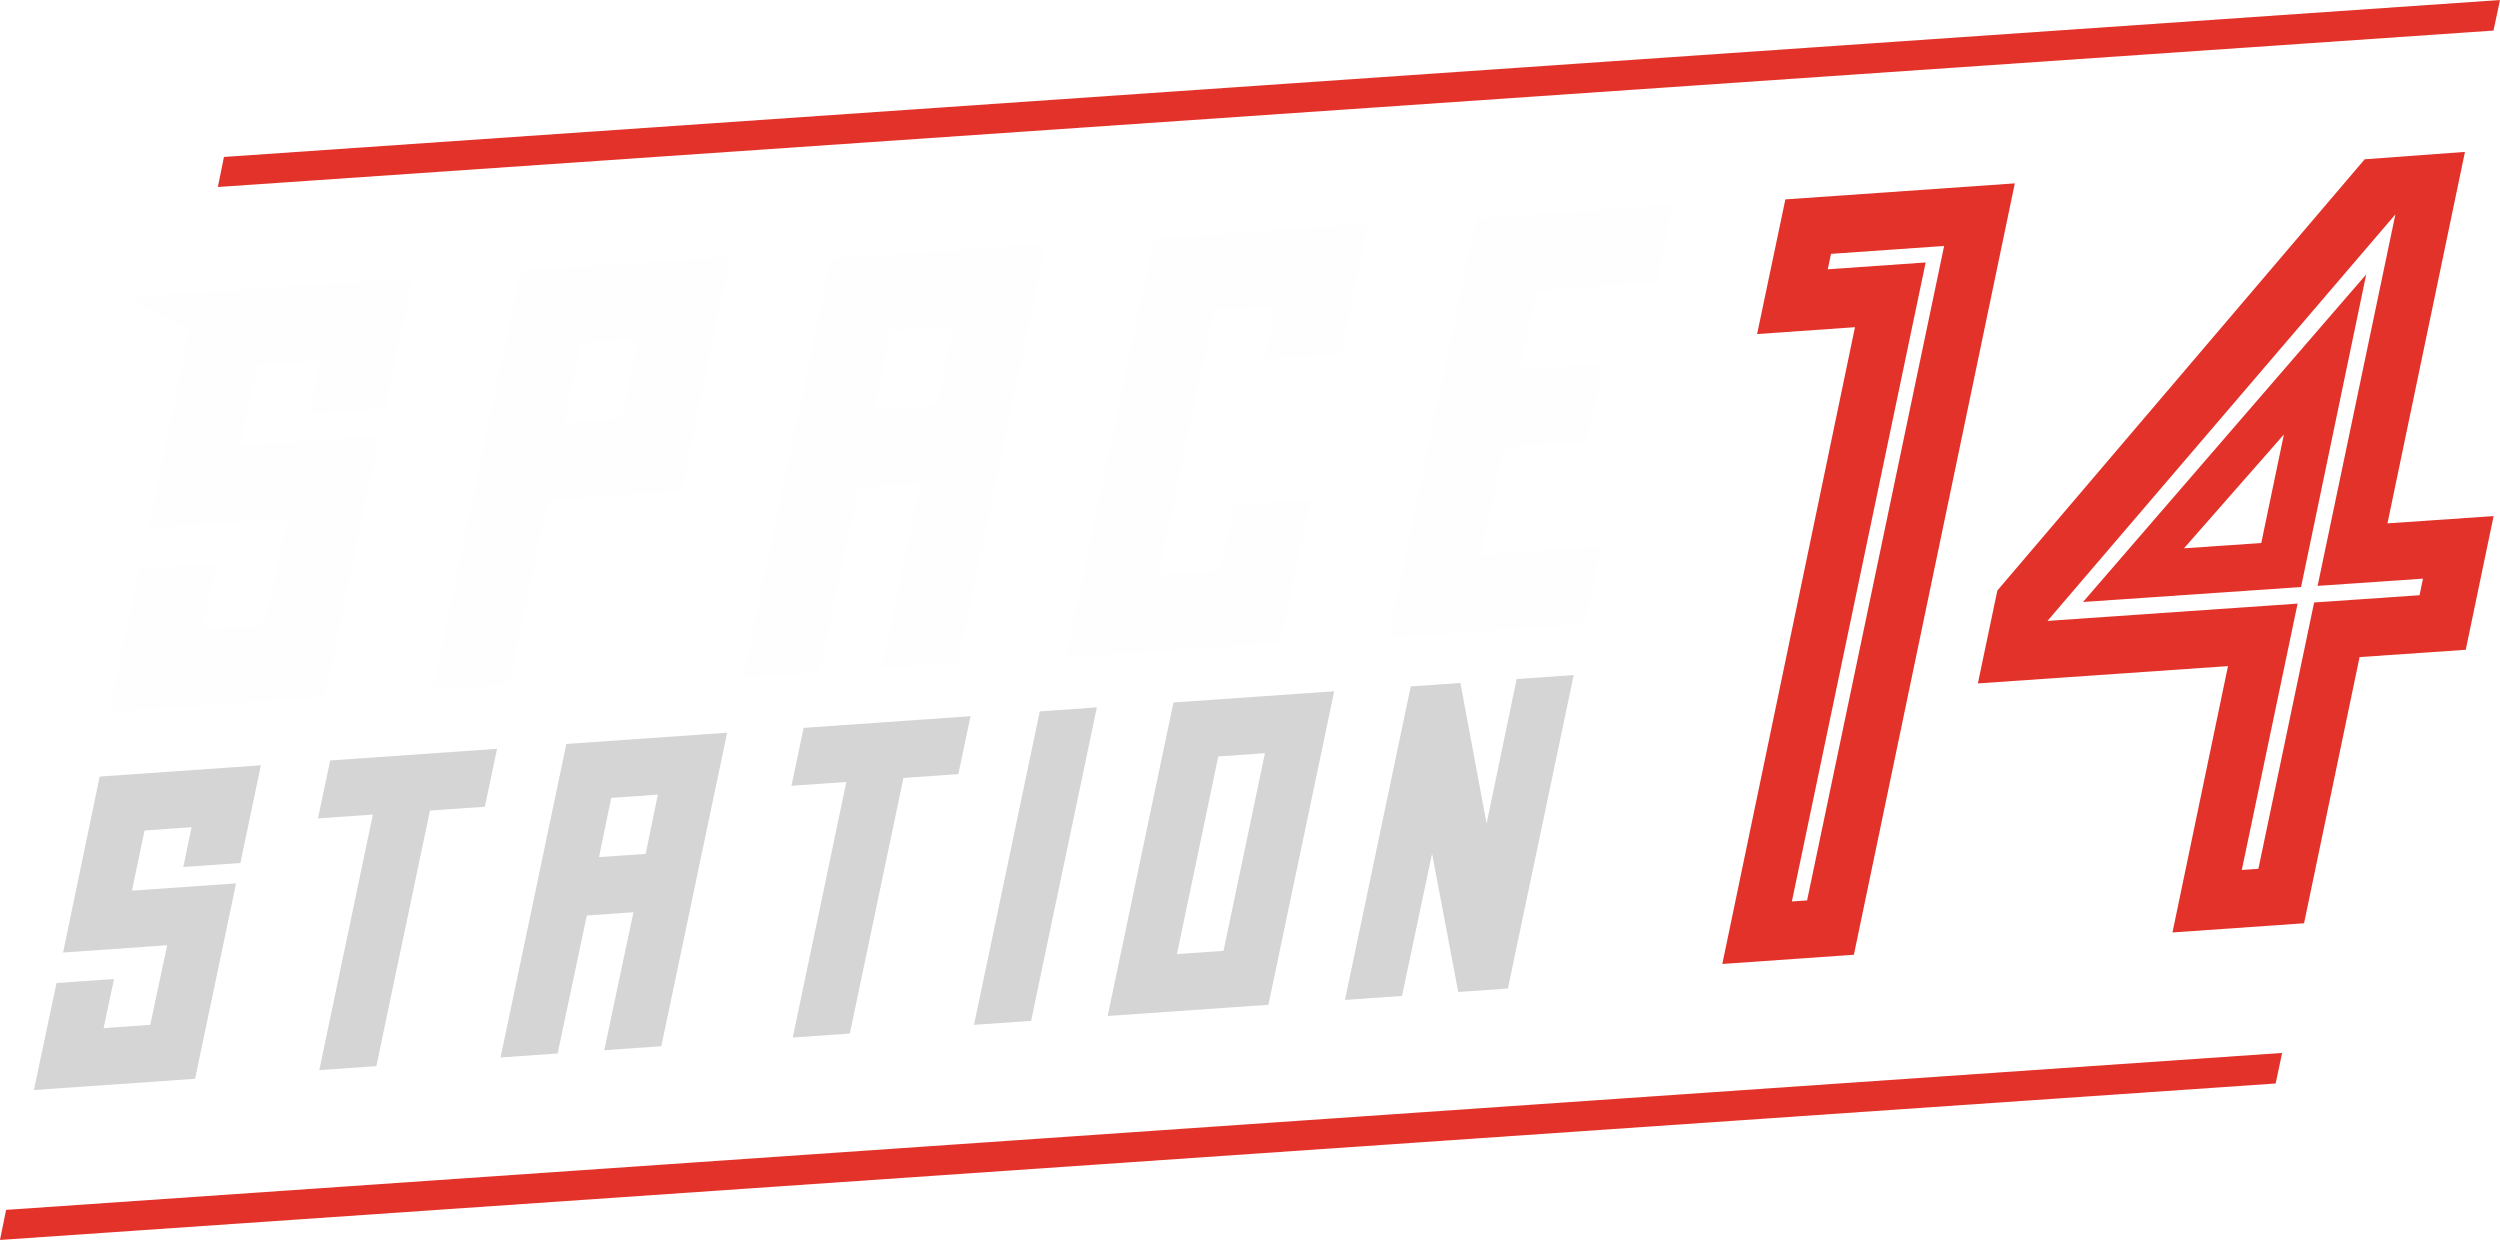
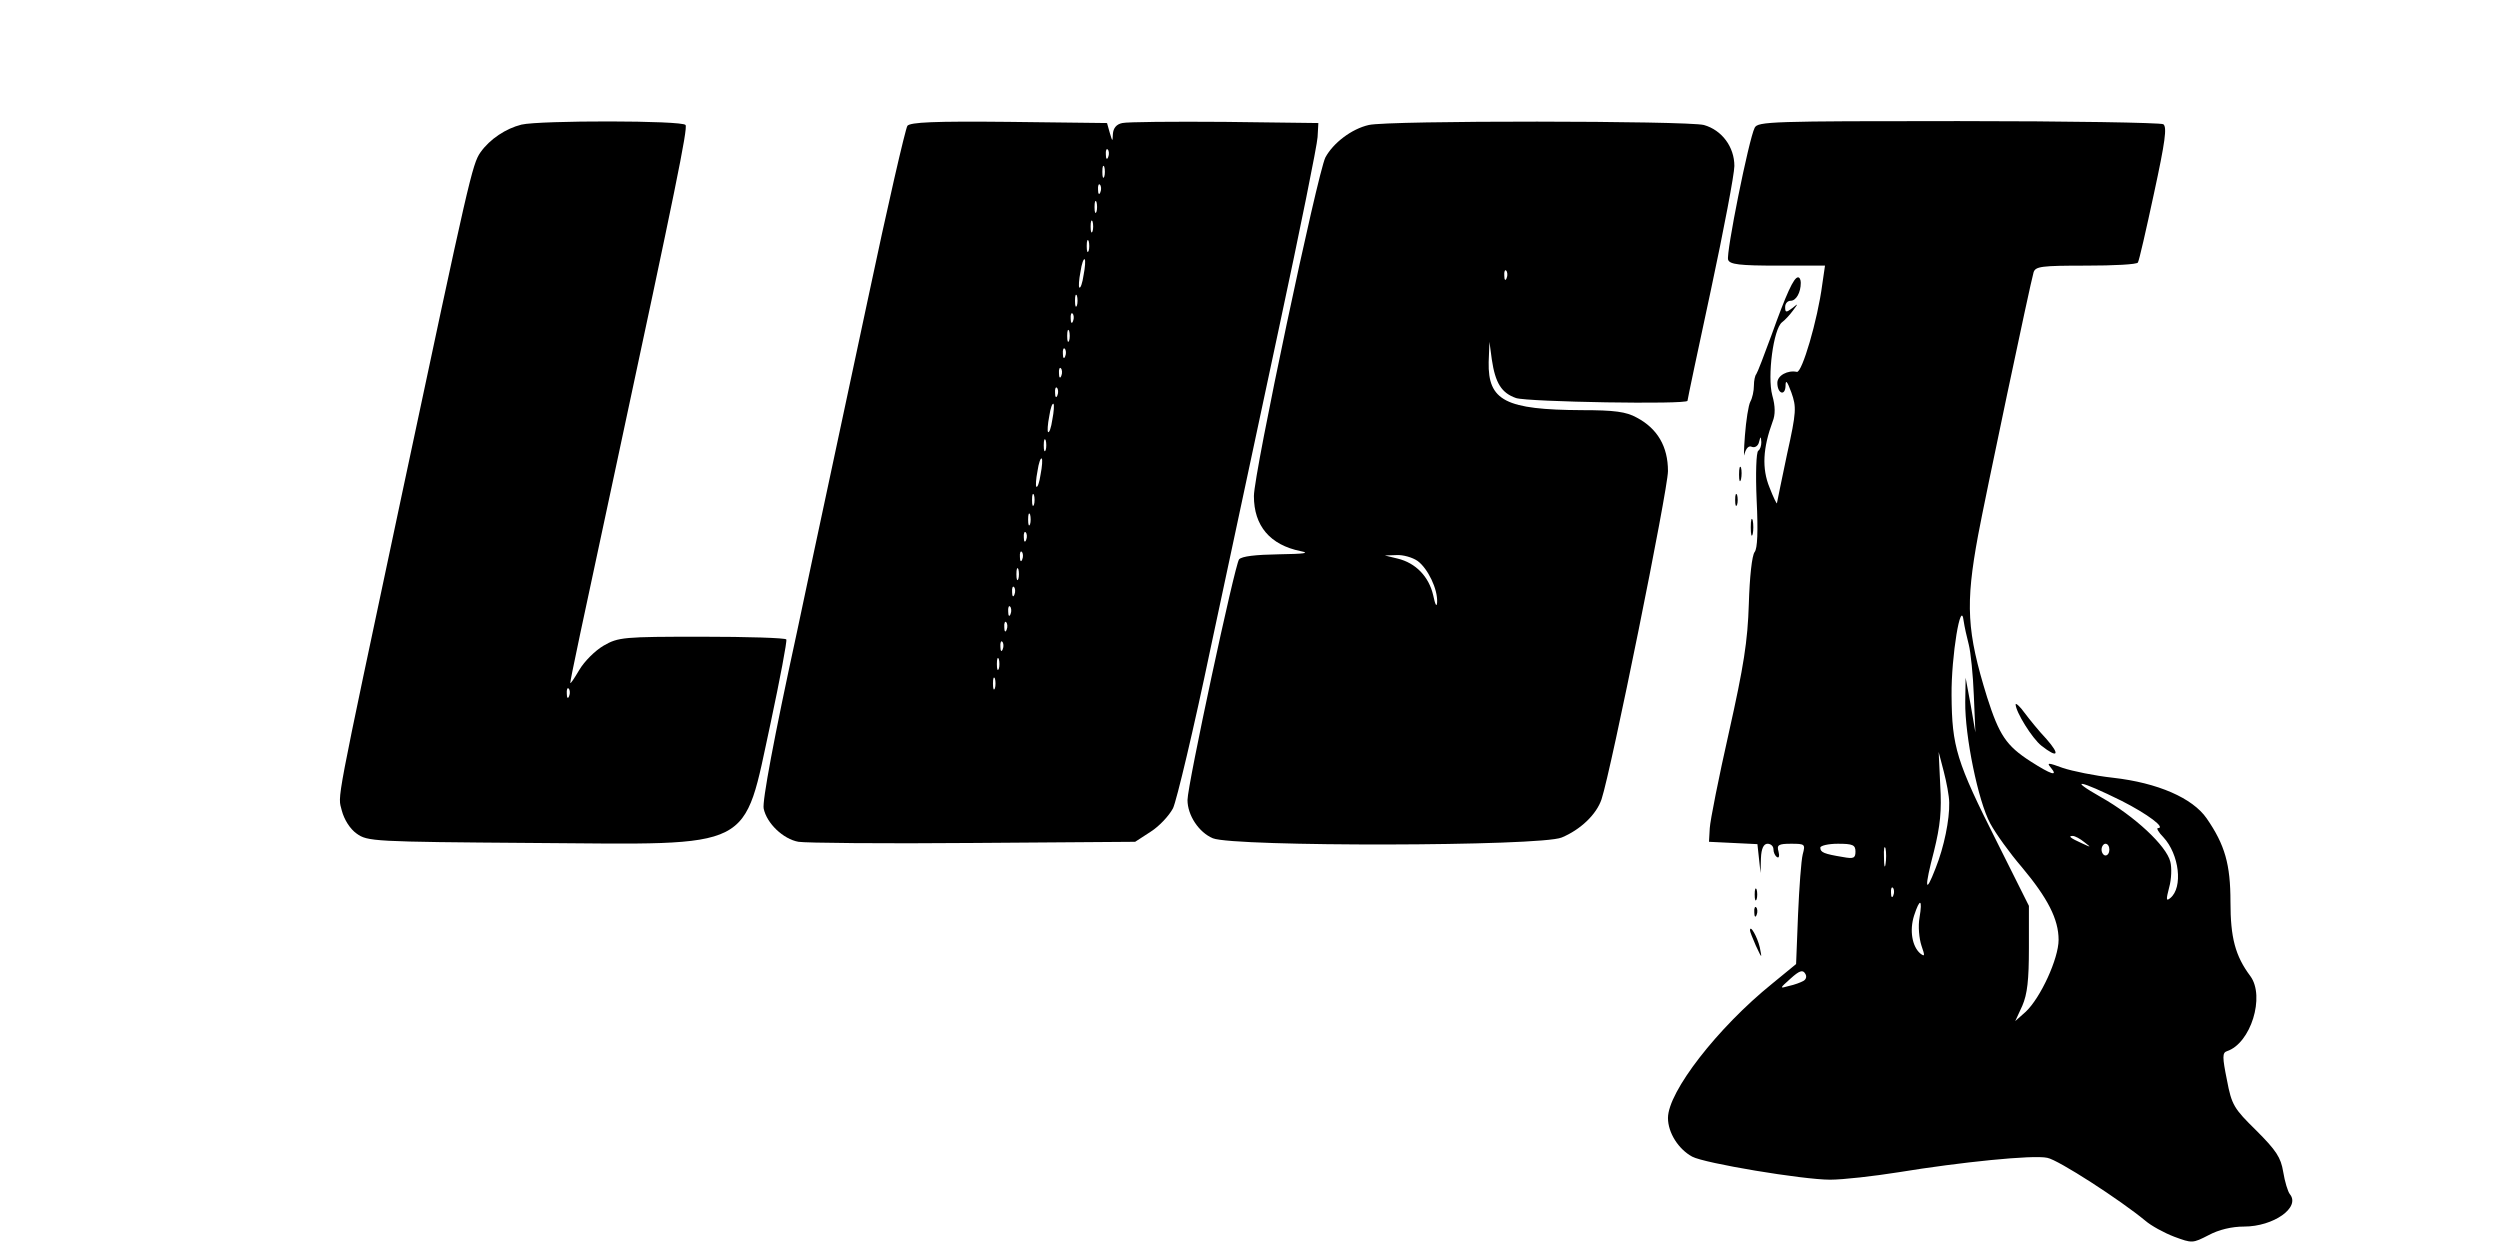
- <svg xmlns="http://www.w3.org/2000/svg" width="113.674mm" height="56.38mm" viewBox="0 0 113.674 56.38" version="1.1" id="svg3223">
-   <defs id="defs3217" />
-   <g id="layer1" transform="translate(-56.55604,-109.3041)">
-     <g transform="translate(-3.779915,-23.48222)" id="g2559">
-       <path id="path148" style="fill:#e23229;fill-opacity:1;fill-rule:nonzero;stroke:none;stroke-width:0.348" d="m 143.444,145.031 0.148,-0.702 5.143,-0.36 -6.231,29.758 -0.692,0.048 6.083,-29.055 z m 1.187,31.167 7.318,-35.074 -10.433,0.729 -1.285,6.122 4.45,-0.311 -6.032,28.953 z" />
-       <path id="path152" style="fill:#e23229;fill-opacity:1;fill-rule:nonzero;stroke:none;stroke-width:0.348" d="m 169.254,142.534 -3.537,16.892 4.791,-0.329 -0.157,0.754 -4.792,0.329 -2.535,12.111 -0.754,0.052 2.537,-12.111 -11.373,0.787 z m -18.985,21.327 11.373,-0.787 -2.525,12.111 5.983,-0.418 2.525,-12.104 4.827,-0.331 1.267,-6.079 -4.826,0.331 3.524,-16.891 -4.56,0.336 -16.702,19.608 z" />
-       <path id="path156" style="fill:#fefefe;fill-opacity:1;fill-rule:nonzero;stroke:none;stroke-width:0.348" d="m 88.592,151.832 -2.595,0.181 0.742,-3.627 2.595,-0.182 z m -4.582,-6.724 -3.999,19.056 3.469,-0.242 1.774,-8.388 6.064,-0.423 2.225,-10.67 z" />
-       <path id="path160" style="fill:#fefefe;fill-opacity:1;fill-rule:nonzero;stroke:none;stroke-width:0.348" d="m 100.85,147.822 2.834,-0.198 -0.742,3.6 -2.834,0.198 z m -6.727,15.777 3.469,-0.242 1.774,-8.387 2.834,-0.198 -1.775,8.387 3.469,-0.243 3.999,-19.056 -9.772,0.683 z" />
-       <path id="path164" style="fill:#fefefe;fill-opacity:1;fill-rule:nonzero;stroke:none;stroke-width:0.348" d="m 108.805,162.688 9.746,-0.681 1.377,-6.505 -3.469,0.243 -0.635,2.983 -2.807,0.197 2.515,-12.014 2.807,-0.198 -0.502,2.42 3.469,-0.243 1.245,-5.94 -9.746,0.681 z" />
-       <path id="path168" style="fill:#fefefe;fill-opacity:1;fill-rule:nonzero;stroke:none;stroke-width:0.348" d="m 135.668,145.618 0.741,-3.521 -8.951,0.626 -3.998,19.056 8.951,-0.626 0.741,-3.521 -5.482,0.383 1.033,-4.892 3.787,-0.265 0.742,-3.521 -3.787,0.265 0.741,-3.601 z" />
-       <path id="path172" style="fill:#d5d5d5;fill-opacity:1;fill-rule:nonzero;stroke:none;stroke-width:0.348" d="m 71.07,172.953 -4.735,0.331 0.574,-2.735 2.139,-0.15 -0.376,1.809 2.595,-0.181 0.931,-4.443 -7.33,0.512 -1.664,8.001 4.735,-0.331 -0.773,3.62 -2.12,0.148 0.476,-2.232 -2.615,0.182 -1.03,4.866 7.33,-0.512 z" />
-       <path id="path176" style="fill:#d5d5d5;fill-opacity:1;fill-rule:nonzero;stroke:none;stroke-width:0.348" d="m 74.795,169.998 2.496,-0.174 -2.437,11.621 2.595,-0.182 2.437,-11.621 2.496,-0.174 0.555,-2.634 -7.588,0.531 z" />
-       <path id="path180" style="fill:#d5d5d5;fill-opacity:1;fill-rule:nonzero;stroke:none;stroke-width:0.348" d="m 87.573,171.759 0.555,-2.693 2.12,-0.148 -0.555,2.694 z m 2.833,8.598 2.992,-14.255 -7.31,0.512 -2.992,14.255 2.595,-0.182 1.327,-6.274 2.12,-0.148 -1.327,6.274 z" />
-       <path id="path184" style="fill:#d5d5d5;fill-opacity:1;fill-rule:nonzero;stroke:none;stroke-width:0.348" d="m 98.978,179.781 2.437,-11.621 2.496,-0.175 0.555,-2.634 -7.588,0.531 -0.555,2.634 2.496,-0.174 -2.437,11.621 z" />
-       <path id="path188" style="fill:#d5d5d5;fill-opacity:1;fill-rule:nonzero;stroke:none;stroke-width:0.348" d="m 104.624,179.386 2.595,-0.181 2.991,-14.255 -2.595,0.182 z" />
-       <path id="path192" style="fill:#d5d5d5;fill-opacity:1;fill-rule:nonzero;stroke:none;stroke-width:0.348" d="m 115.732,167.181 2.12,-0.148 -1.882,8.987 -2.119,0.148 z m -5.032,11.802 7.31,-0.51 2.992,-14.255 -7.31,0.51 z" />
-       <path id="path196" style="fill:#d5d5d5;fill-opacity:1;fill-rule:nonzero;stroke:none;stroke-width:0.348" d="m 124.085,178.071 1.367,-6.475 1.189,6.296 2.259,-0.158 2.992,-14.255 -2.595,0.182 -1.367,6.574 -1.189,-6.395 -2.259,0.158 -2.991,14.255 z" />
-       <path id="path200" style="fill:#fefefe;fill-opacity:1;fill-rule:nonzero;stroke:none;stroke-width:0.348" d="m 66.678,158.658 -1.377,6.505 9.798,-0.685 2.489,-11.88 -6.329,0.442 0.768,-3.655 2.86,-0.2 -0.503,2.419 3.469,-0.243 1.245,-5.94 -4.328,0.303 -8.729,0.57 2.91,1.489 -1.876,9.019 6.329,-0.442 -1.032,4.84 -2.834,0.197 0.635,-2.984 z" />
-       <path id="path204" style="fill:#e23229;fill-opacity:1;fill-rule:nonzero;stroke:none;stroke-width:0.348" d="m 70.519,139.923 -0.277,1.366 103.473,-7.113 0.294,-1.389 z" />
-       <path id="path208" style="fill:#e23229;fill-opacity:1;fill-rule:nonzero;stroke:none;stroke-width:0.348" d="m 60.336,189.166 103.473,-7.114 0.294,-1.389 -103.49,7.136 z" />
-       <path id="path1772" d="m 167.927,145.263 -12.877,14.895 9.914,-0.68 z m -3.743,7.278 -1.029,4.936 -3.515,0.241 z" style="fill:#e23229;fill-opacity:1;stroke:none;stroke-width:0.263px;stroke-linecap:butt;stroke-linejoin:miter;stroke-opacity:1" />
-     </g>
+ <svg xmlns="http://www.w3.org/2000/svg" version="1.0" width="640pt" height="320pt" viewBox="0 0 640 320" preserveAspectRatio="xMidYMid meet">
+   <g transform="translate(0,320) scale(0.1,-0.1)" fill="#000000" stroke="none">
+     <path d="M1335 2881 c-40 -10 -81 -37 -105 -71 -21 -30 -29 -66 -201 -875 -175 -824 -164 -768 -154 -810 6 -23 21 -47 38 -59 28 -20 40 -21 453 -24 573 -4 535 -23 607 308 24 113 42 208 40 213 -2 4 -100 7 -216 7 -201 0 -214 -1 -252 -23 -22 -13 -49 -40 -62 -62 -13 -22 -23 -37 -23 -33 0 8 28 140 120 568 149 695 181 851 175 860 -7 12 -373 12 -420 1z m122 -1463 c-3 -8 -6 -5 -6 6 -1 11 2 17 5 13 3 -3 4 -12 1 -19z" />
+     <path d="M2323 2878 c-5 -7 -51 -206 -101 -443 -50 -236 -133 -621 -182 -854 -59 -271 -89 -433 -85 -451 8 -38 50 -78 89 -85 17 -3 218 -5 447 -3 l415 3 40 26 c22 14 47 41 57 60 9 19 53 203 96 409 44 206 123 577 176 824 53 247 97 465 98 485 l2 36 -240 3 c-132 1 -250 0 -262 -3 -15 -3 -23 -13 -24 -28 -1 -21 -1 -20 -8 3 l-7 25 -251 3 c-193 2 -252 -1 -260 -10z m514 -80 c-3 -8 -6 -5 -6 6 -1 11 2 17 5 13 3 -3 4 -12 1 -19z m-10 -50 c-3 -7 -5 -2 -5 12 0 14 2 19 5 13 2 -7 2 -19 0 -25z m-10 -40 c-3 -8 -6 -5 -6 6 -1 11 2 17 5 13 3 -3 4 -12 1 -19z m-10 -50 c-3 -7 -5 -2 -5 12 0 14 2 19 5 13 2 -7 2 -19 0 -25z m-10 -50 c-3 -7 -5 -2 -5 12 0 14 2 19 5 13 2 -7 2 -19 0 -25z m-10 -50 c-3 -7 -5 -2 -5 12 0 14 2 19 5 13 2 -7 2 -19 0 -25z m-13 -62 c-3 -21 -8 -35 -11 -32 -2 2 -1 20 3 40 3 21 8 35 11 32 2 -2 1 -20 -3 -40z m-17 -78 c-3 -7 -5 -2 -5 12 0 14 2 19 5 13 2 -7 2 -19 0 -25z m-10 -40 c-3 -8 -6 -5 -6 6 -1 11 2 17 5 13 3 -3 4 -12 1 -19z m-10 -50 c-3 -7 -5 -2 -5 12 0 14 2 19 5 13 2 -7 2 -19 0 -25z m-10 -40 c-3 -8 -6 -5 -6 6 -1 11 2 17 5 13 3 -3 4 -12 1 -19z m-10 -50 c-3 -8 -6 -5 -6 6 -1 11 2 17 5 13 3 -3 4 -12 1 -19z m-10 -50 c-3 -8 -6 -5 -6 6 -1 11 2 17 5 13 3 -3 4 -12 1 -19z m-13 -62 c-3 -21 -8 -35 -11 -32 -2 2 -1 20 3 40 3 21 8 35 11 32 2 -2 1 -20 -3 -40z m-17 -78 c-3 -7 -5 -2 -5 12 0 14 2 19 5 13 2 -7 2 -19 0 -25z m-13 -62 c-3 -21 -8 -35 -11 -32 -2 2 -1 20 3 40 3 21 8 35 11 32 2 -2 1 -20 -3 -40z m-17 -78 c-3 -7 -5 -2 -5 12 0 14 2 19 5 13 2 -7 2 -19 0 -25z m-10 -50 c-3 -7 -5 -2 -5 12 0 14 2 19 5 13 2 -7 2 -19 0 -25z m-10 -40 c-3 -8 -6 -5 -6 6 -1 11 2 17 5 13 3 -3 4 -12 1 -19z m-10 -50 c-3 -8 -6 -5 -6 6 -1 11 2 17 5 13 3 -3 4 -12 1 -19z m-10 -50 c-3 -7 -5 -2 -5 12 0 14 2 19 5 13 2 -7 2 -19 0 -25z m-10 -40 c-3 -8 -6 -5 -6 6 -1 11 2 17 5 13 3 -3 4 -12 1 -19z m-10 -50 c-3 -8 -6 -5 -6 6 -1 11 2 17 5 13 3 -3 4 -12 1 -19z m-10 -40 c-3 -8 -6 -5 -6 6 -1 11 2 17 5 13 3 -3 4 -12 1 -19z m-10 -50 c-3 -8 -6 -5 -6 6 -1 11 2 17 5 13 3 -3 4 -12 1 -19z m-10 -50 c-3 -7 -5 -2 -5 12 0 14 2 19 5 13 2 -7 2 -19 0 -25z m-10 -50 c-3 -7 -5 -2 -5 12 0 14 2 19 5 13 2 -7 2 -19 0 -25z" />
+     <path d="M3504 2880 c-44 -10 -91 -46 -111 -83 -20 -40 -183 -808 -183 -867 0 -76 41 -125 120 -141 25 -5 8 -7 -56 -8 -60 -1 -95 -5 -102 -13 -11 -14 -132 -578 -132 -616 0 -39 29 -83 65 -98 53 -22 840 -21 893 2 48 20 89 59 102 98 25 76 170 793 170 840 0 63 -27 109 -80 137 -27 15 -57 19 -140 19 -196 1 -241 24 -239 123 l2 52 6 -45 c9 -61 25 -86 62 -99 30 -10 439 -17 439 -7 0 3 27 131 60 284 33 154 60 297 60 317 0 49 -32 92 -78 105 -43 11 -809 12 -858 0z m353 -392 c-3 -8 -6 -5 -6 6 -1 11 2 17 5 13 3 -3 4 -12 1 -19z m-228 -724 c26 -19 52 -72 50 -106 -1 -14 -5 -6 -10 18 -11 48 -45 83 -91 94 l-33 8 30 1 c17 1 41 -6 54 -15z" />
+     <path d="M4492 2873 c-15 -29 -74 -323 -68 -338 4 -12 30 -15 127 -15 l121 0 -7 -48 c-12 -92 -52 -227 -65 -224 -23 5 -50 -9 -50 -28 0 -28 20 -35 21 -8 0 17 4 13 15 -17 13 -37 13 -49 -11 -157 -14 -65 -25 -122 -26 -126 0 -4 -9 14 -19 40 -20 49 -17 101 8 169 7 17 7 39 -1 67 -13 49 3 170 25 187 7 5 20 19 28 30 14 19 14 19 -2 6 -16 -12 -18 -11 -18 3 0 9 6 16 14 16 14 0 26 21 26 46 0 8 -3 14 -7 14 -11 0 -30 -42 -68 -148 -19 -52 -36 -96 -39 -100 -3 -3 -6 -16 -6 -29 0 -14 -4 -32 -9 -41 -5 -9 -11 -48 -14 -87 -3 -38 -3 -60 -1 -47 4 15 11 22 19 18 8 -3 16 3 18 12 4 16 5 16 6 0 0 -9 -3 -19 -8 -22 -5 -4 -7 -58 -4 -126 4 -81 2 -124 -5 -133 -7 -8 -13 -65 -15 -133 -3 -96 -13 -159 -51 -329 -26 -115 -48 -226 -49 -245 l-2 -35 62 -3 62 -3 4 -37 4 -37 1 38 c1 25 7 37 17 37 8 0 15 -6 15 -14 0 -8 4 -17 9 -20 5 -4 7 3 4 14 -5 17 0 20 32 20 36 0 37 -1 30 -27 -4 -16 -9 -85 -12 -154 l-5 -127 -61 -50 c-140 -113 -267 -277 -267 -344 0 -38 27 -80 62 -99 31 -17 283 -59 353 -59 33 0 112 9 175 19 159 26 345 45 381 37 28 -5 187 -108 251 -161 15 -13 48 -31 74 -41 46 -17 47 -17 88 4 26 14 59 22 91 22 75 0 145 49 117 83 -5 6 -13 32 -17 57 -6 37 -18 55 -69 106 -57 56 -63 65 -75 129 -12 59 -12 70 0 74 61 20 98 140 60 192 -39 52 -51 99 -51 190 0 96 -14 146 -61 214 -36 52 -125 91 -240 104 -46 5 -104 17 -128 25 -38 14 -42 14 -31 1 20 -24 1 -18 -52 16 -62 40 -80 67 -111 164 -52 168 -56 237 -23 415 16 87 134 647 142 673 5 15 20 17 134 17 71 0 131 3 133 8 3 4 21 83 41 176 29 134 34 171 24 178 -7 4 -243 8 -525 8 -478 0 -513 -1 -521 -17z m548 -1323 c5 -19 11 -78 13 -130 l4 -95 -12 70 -13 70 -1 -62 c-1 -87 33 -254 64 -311 14 -26 50 -76 81 -112 66 -79 94 -133 94 -186 0 -48 -46 -148 -84 -184 l-27 -24 18 39 c13 30 17 66 17 148 l0 108 -81 162 c-105 208 -116 245 -117 377 -1 100 24 251 31 190 2 -14 8 -41 13 -60z m-50 -405 c1 -43 -13 -113 -35 -168 -27 -70 -29 -51 -4 44 16 65 20 103 16 169 l-4 85 13 -50 c7 -27 14 -63 14 -80z m441 5 c67 -34 115 -70 93 -70 -4 0 2 -11 14 -23 41 -44 51 -129 18 -156 -11 -9 -11 -4 -3 27 6 21 7 51 3 66 -10 41 -92 117 -177 165 -88 50 -55 44 52 -9z m-95 -106 c18 -14 18 -14 -6 -3 -31 14 -36 19 -24 19 6 0 19 -7 30 -16z m-586 -24 c0 -17 -5 -19 -32 -14 -49 8 -58 12 -58 24 0 5 20 10 45 10 38 0 45 -3 45 -20z m77 -32 c-2 -13 -4 -5 -4 17 -1 22 1 32 4 23 2 -10 2 -28 0 -40z m573 37 c0 -8 -4 -15 -10 -15 -5 0 -10 7 -10 15 0 8 5 15 10 15 6 0 10 -7 10 -15z m-553 -117 c-3 -8 -6 -5 -6 6 -1 11 2 17 5 13 3 -3 4 -12 1 -19z m67 -57 c-4 -22 -1 -54 5 -72 9 -26 9 -29 -3 -20 -21 18 -28 59 -16 97 15 46 22 43 14 -5z m-297 -162 c-7 -4 -23 -10 -37 -13 -25 -7 -25 -7 4 19 22 20 31 23 37 13 5 -7 3 -15 -4 -19z" />
+     <path d="M4452 1985 c0 -16 2 -22 5 -12 2 9 2 23 0 30 -3 6 -5 -1 -5 -18z" />
+     <path d="M4442 1920 c0 -14 2 -19 5 -12 2 6 2 18 0 25 -3 6 -5 1 -5 -13z" />
+     <path d="M4482 1850 c0 -19 2 -27 5 -17 2 9 2 25 0 35 -3 9 -5 1 -5 -18z" />
+     <path d="M5160 1397 c0 -19 42 -87 66 -106 42 -33 49 -24 13 17 -19 20 -44 51 -56 67 -12 17 -23 26 -23 22z" />
+     <path d="M4492 910 c0 -14 2 -19 5 -12 2 6 2 18 0 25 -3 6 -5 1 -5 -13z" />
+     <path d="M4491 864 c0 -11 3 -14 6 -6 3 7 2 16 -1 19 -3 4 -6 -2 -5 -13z" />
+     <path d="M4480 818 c0 -3 7 -21 15 -39 16 -34 16 -34 10 -4 -6 26 -25 60 -25 43z" />
  </g>
</svg>
